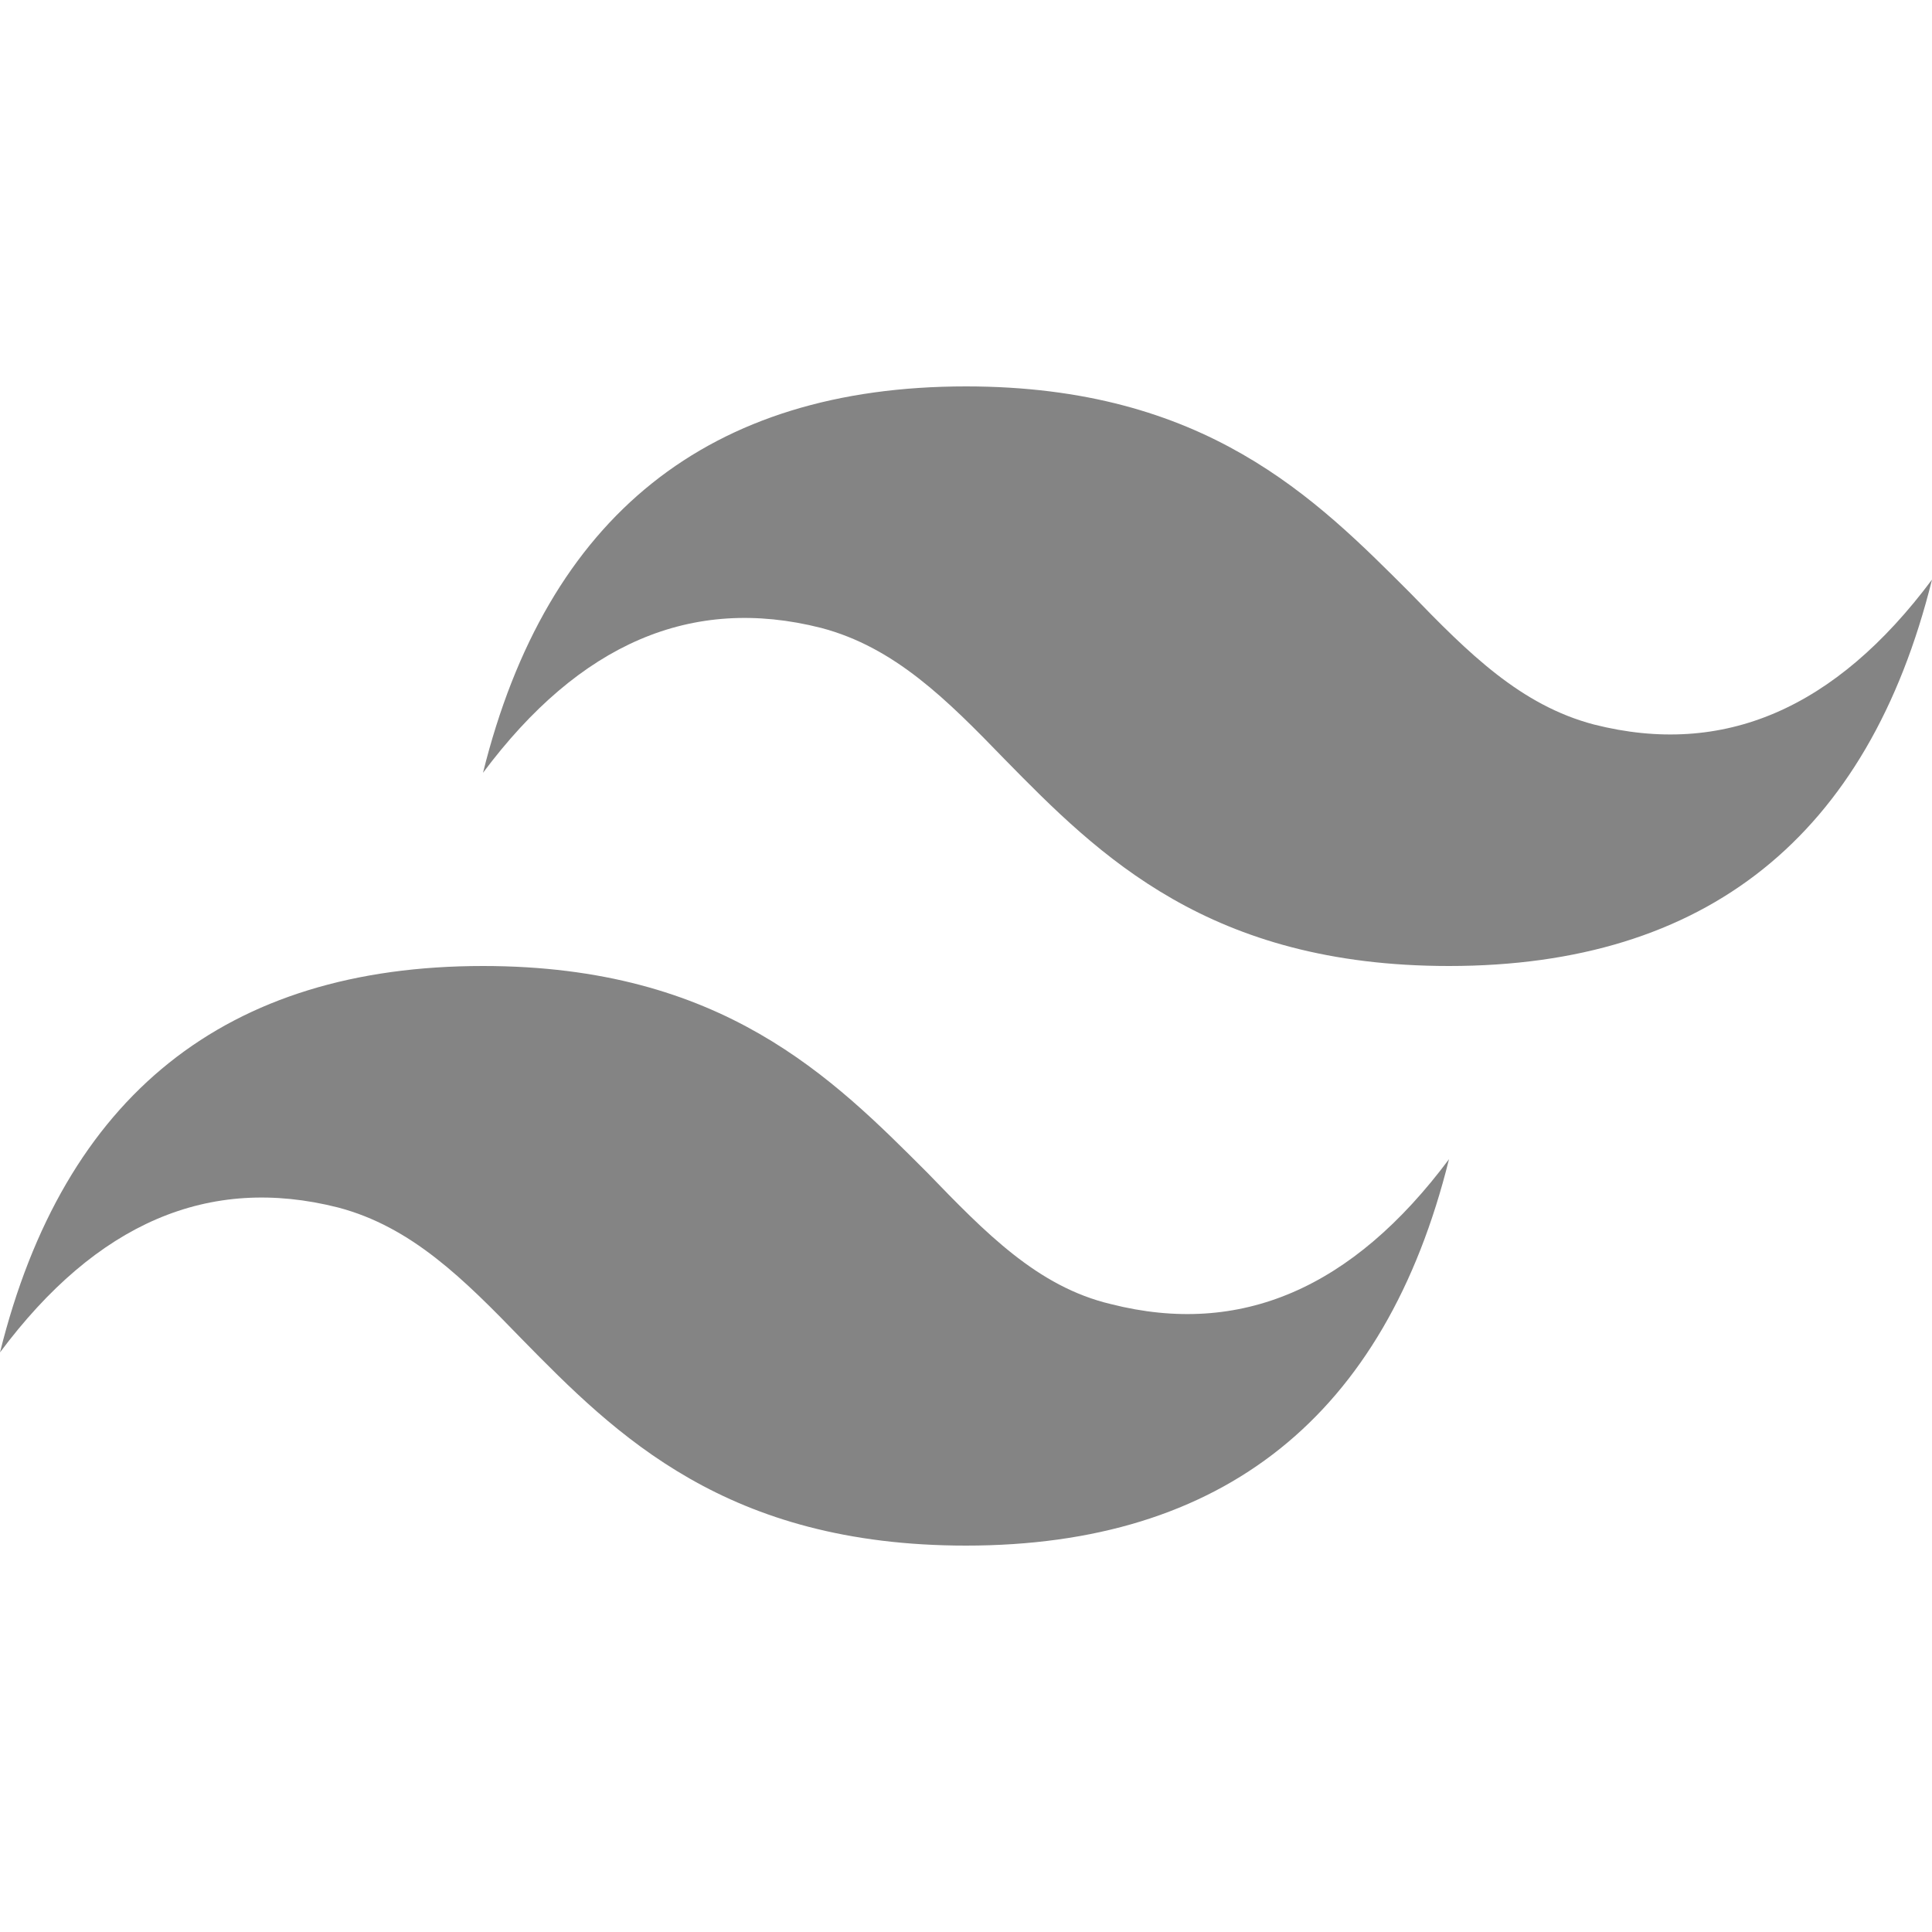
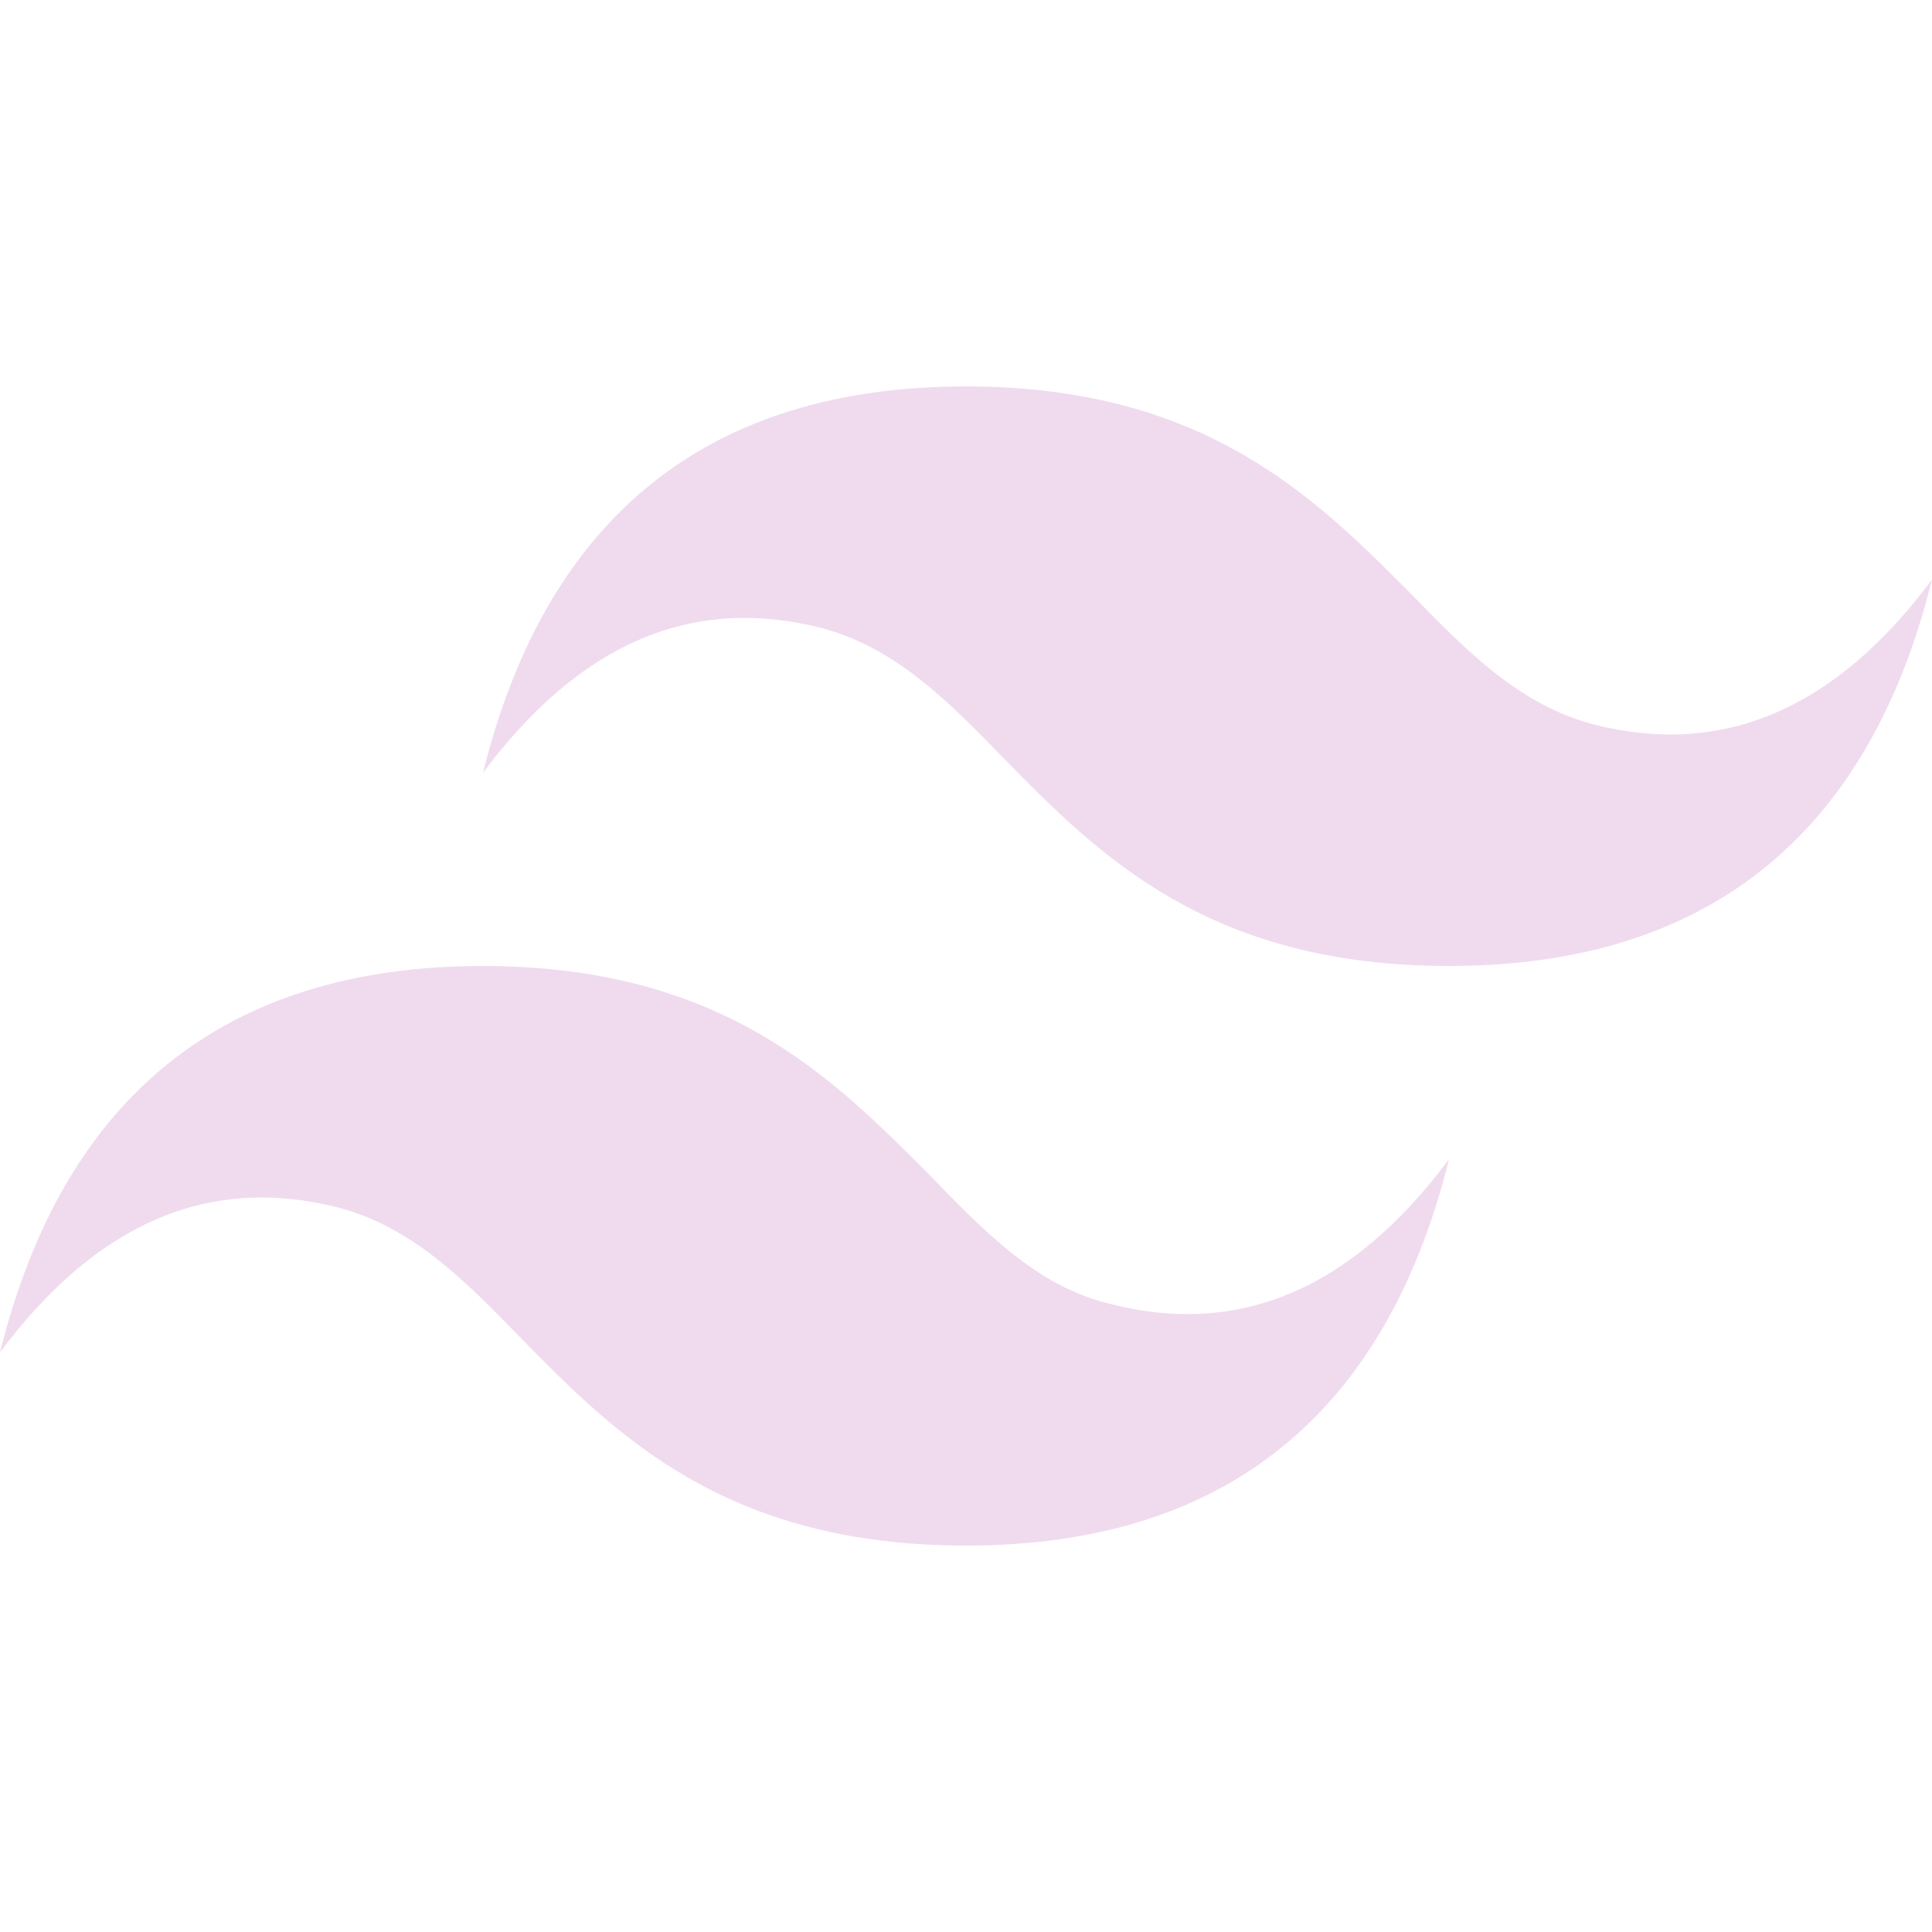
<svg xmlns="http://www.w3.org/2000/svg" fill="none" viewBox="0 0 100 100">
-   <path fill="#848484" d="M50 20c-13.3 0-21.7 6.7-25 20 5-6.7 10.8-9.2 17.5-7.5 3.8 1 6.5 3.7 9.5 6.8 4.9 5 10.6 10.7 23 10.7 13.3 0 21.7-6.7 25-20-5 6.7-10.8 9.2-17.5 7.5-3.8-1-6.5-3.7-9.5-6.8C68.1 25.8 62.4 20 50 20M25 50C11.7 50 3.3 56.7 0 70c5-6.7 10.8-9.2 17.5-7.5 3.8 1 6.5 3.7 9.5 6.8 4.9 5 10.6 10.7 23 10.7 13.3 0 21.7-6.7 25-20-5 6.7-10.8 9.2-17.5 7.5-3.8-.9-6.5-3.7-9.5-6.8C43.1 55.8 37.4 50 25 50" />
+   <path fill="#f0dbee" d="M50 20c-13.3 0-21.7 6.7-25 20 5-6.7 10.8-9.2 17.5-7.5 3.8 1 6.5 3.7 9.5 6.8 4.9 5 10.6 10.7 23 10.7 13.3 0 21.7-6.7 25-20-5 6.7-10.8 9.2-17.5 7.5-3.8-1-6.5-3.7-9.5-6.8C68.1 25.8 62.4 20 50 20M25 50C11.7 50 3.3 56.7 0 70c5-6.7 10.8-9.2 17.5-7.5 3.8 1 6.5 3.7 9.5 6.8 4.9 5 10.6 10.7 23 10.7 13.3 0 21.7-6.7 25-20-5 6.7-10.8 9.2-17.5 7.5-3.8-.9-6.5-3.7-9.5-6.8C43.1 55.8 37.4 50 25 50" />
</svg>
